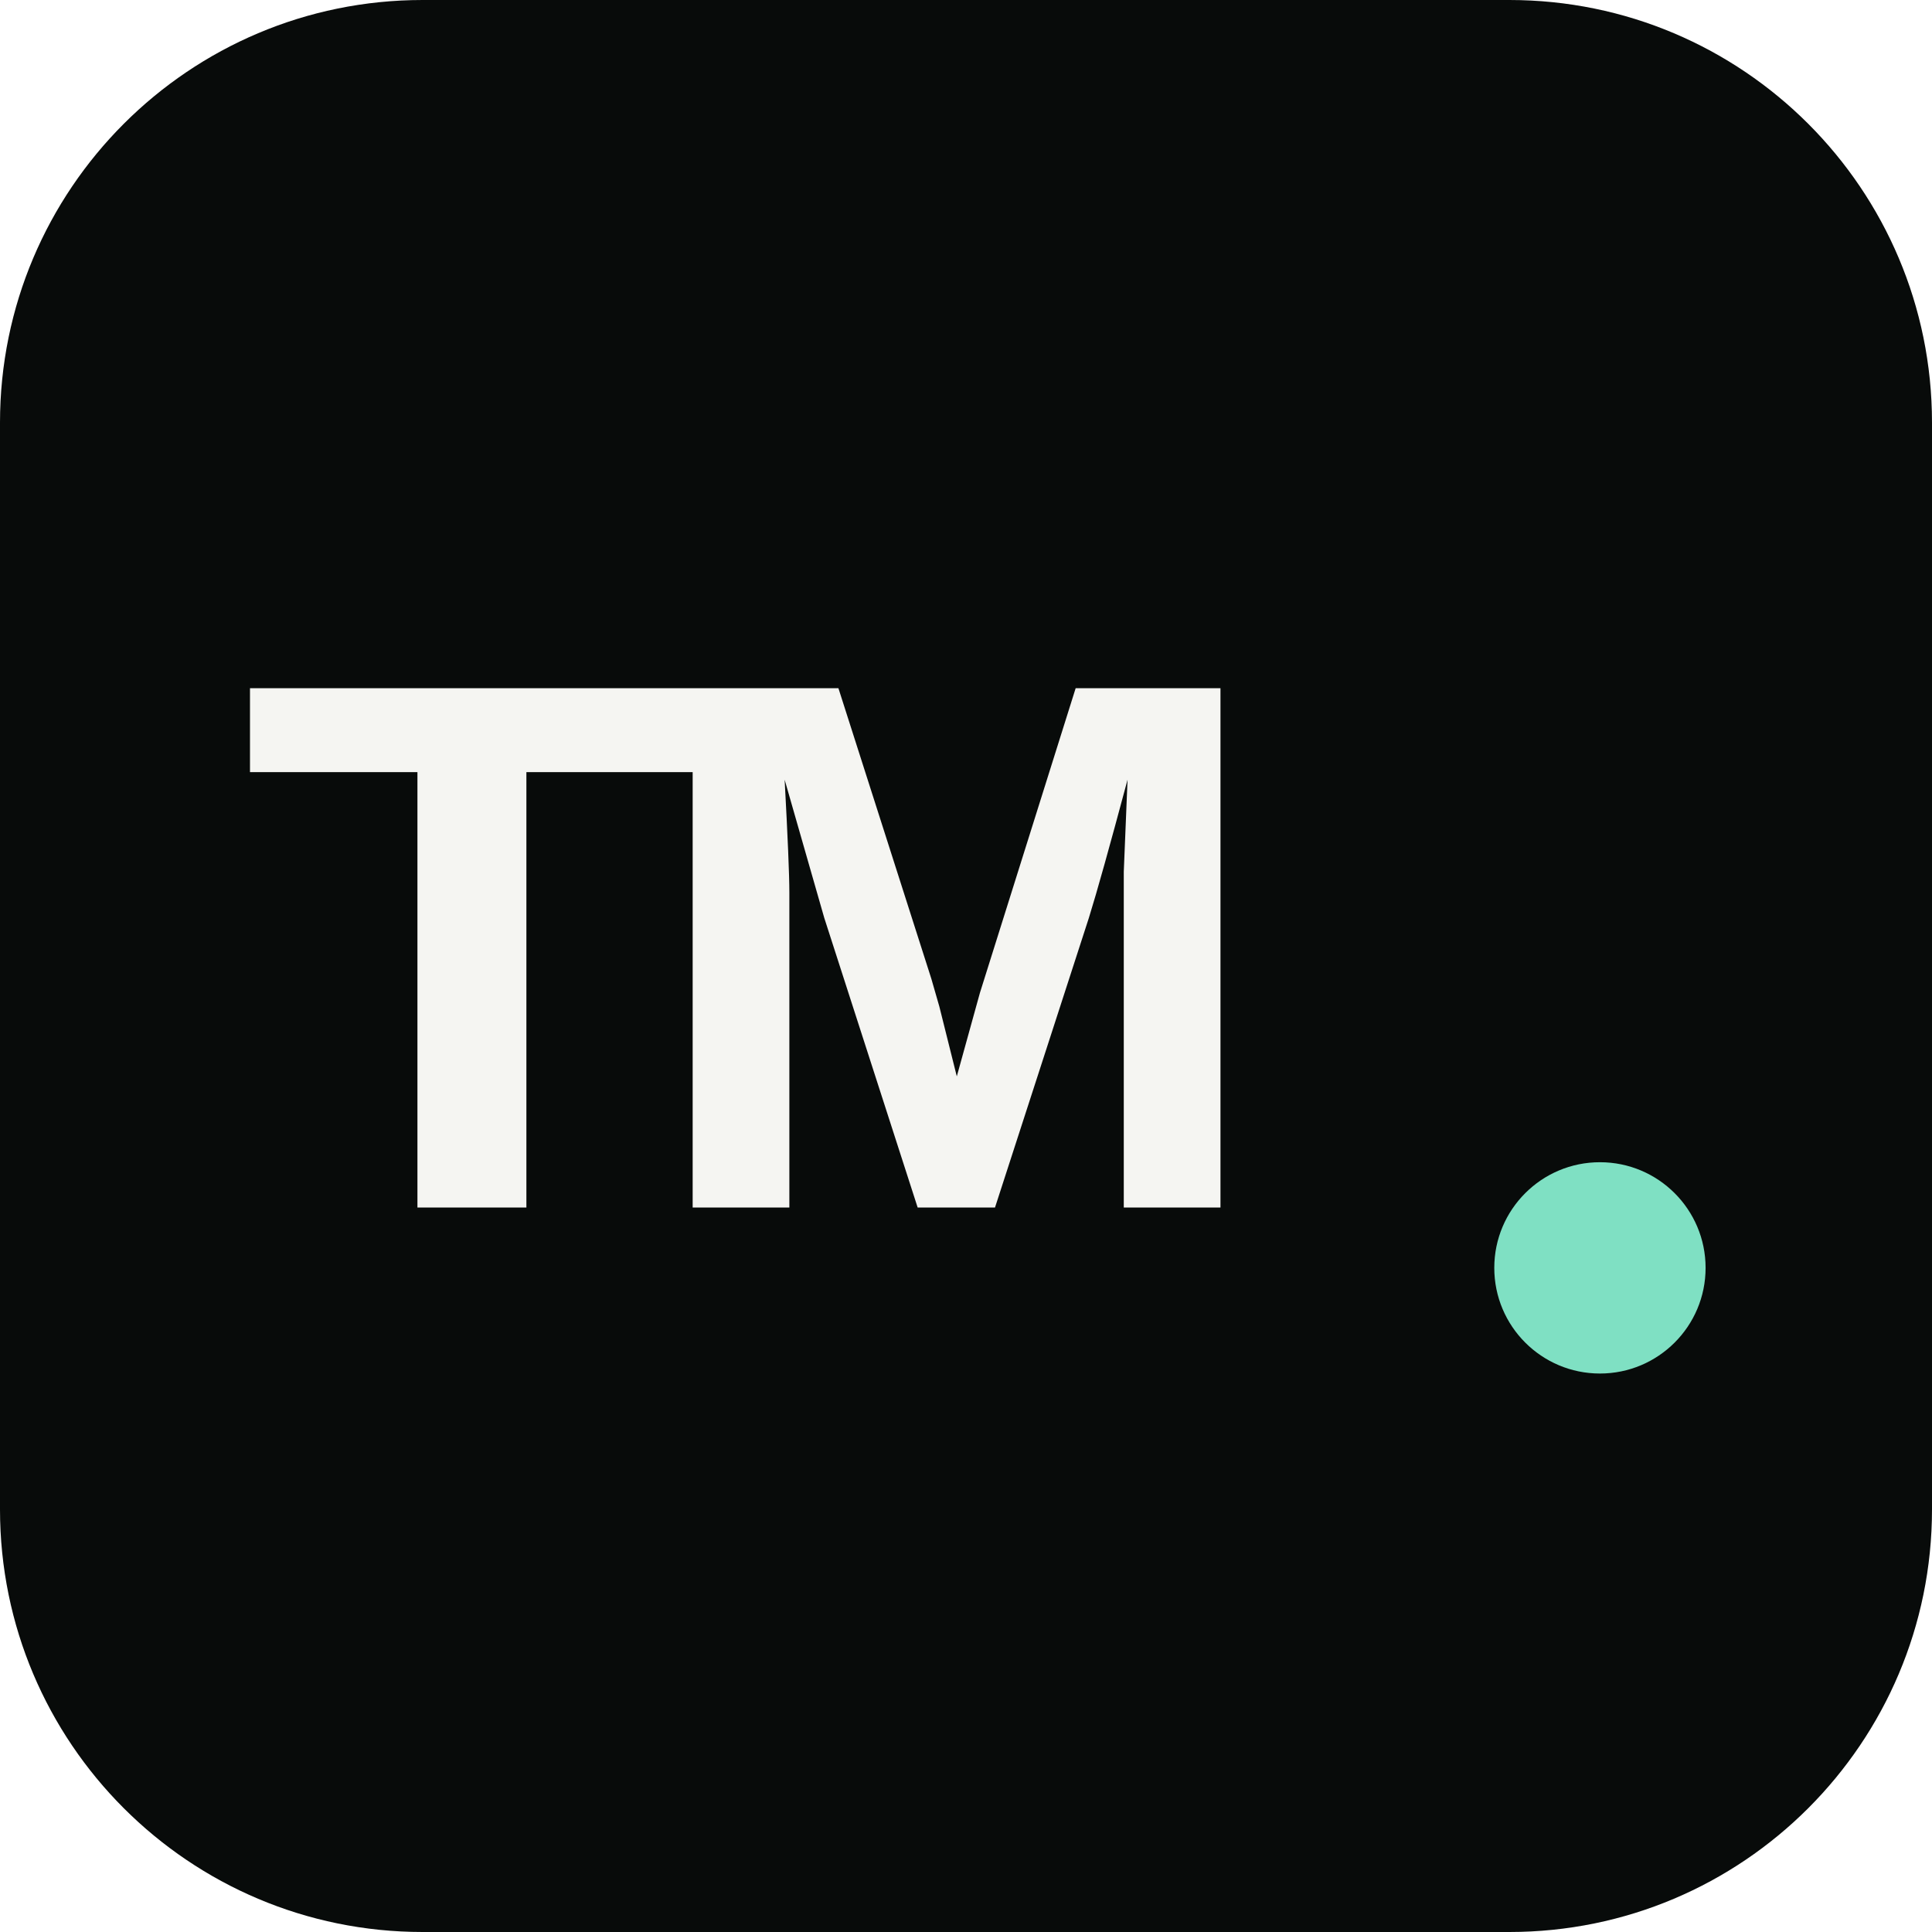
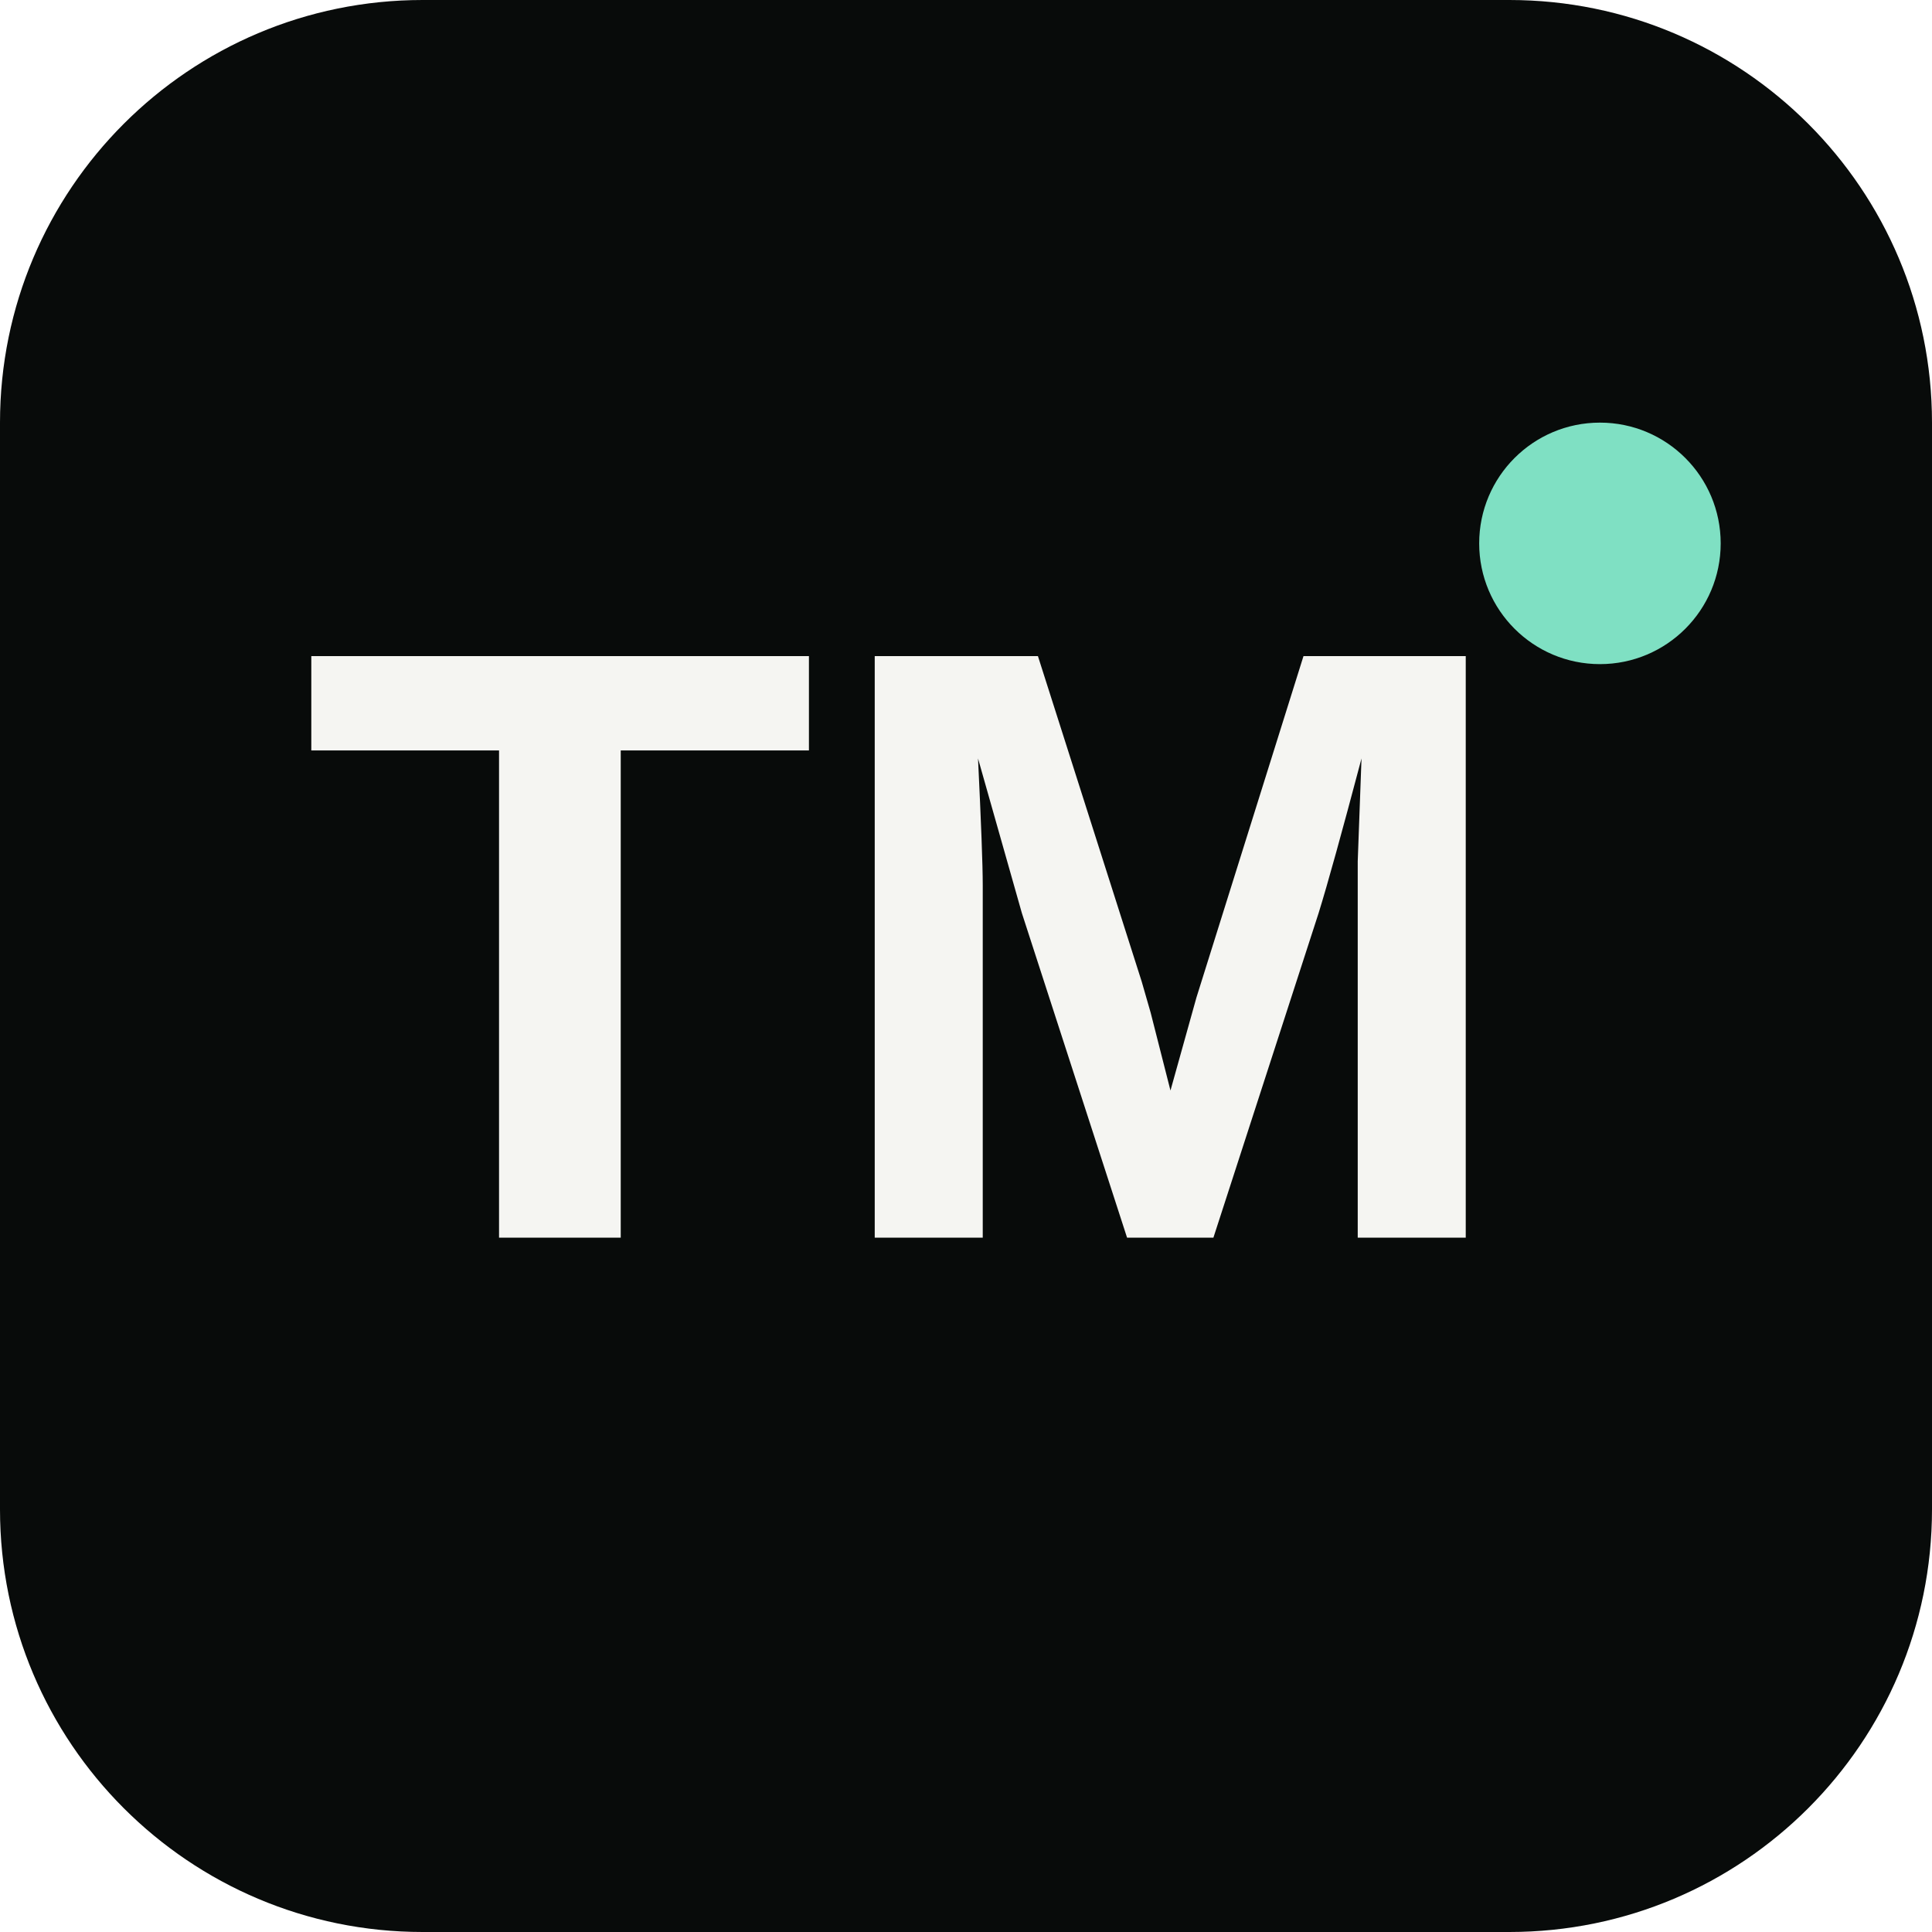
- <svg xmlns="http://www.w3.org/2000/svg" viewBox="0 0 64 64" role="img" aria-labelledby="title desc">
+ <svg xmlns="http://www.w3.org/2000/svg" viewBox="0 0 64 64">
  <rect width="64" height="64" rx="14" fill="#080B0A" />
-   <text x="8" y="40" fill="#F5F5F2" font-family="Arial, Helvetica, sans-serif" font-size="25" font-weight="700" letter-spacing="-2">TM</text>
-   <circle cx="53" cy="42" r="3.5" fill="#7FE0C3" />
+   <text x="10" y="41" fill="#F5F5F2" font-family="Arial, sans-serif" font-size="28" font-weight="600">
+     TM
+   </text>
+   <circle cx="53" cy="18" r="4" fill="#7FE0C3" />
</svg>
